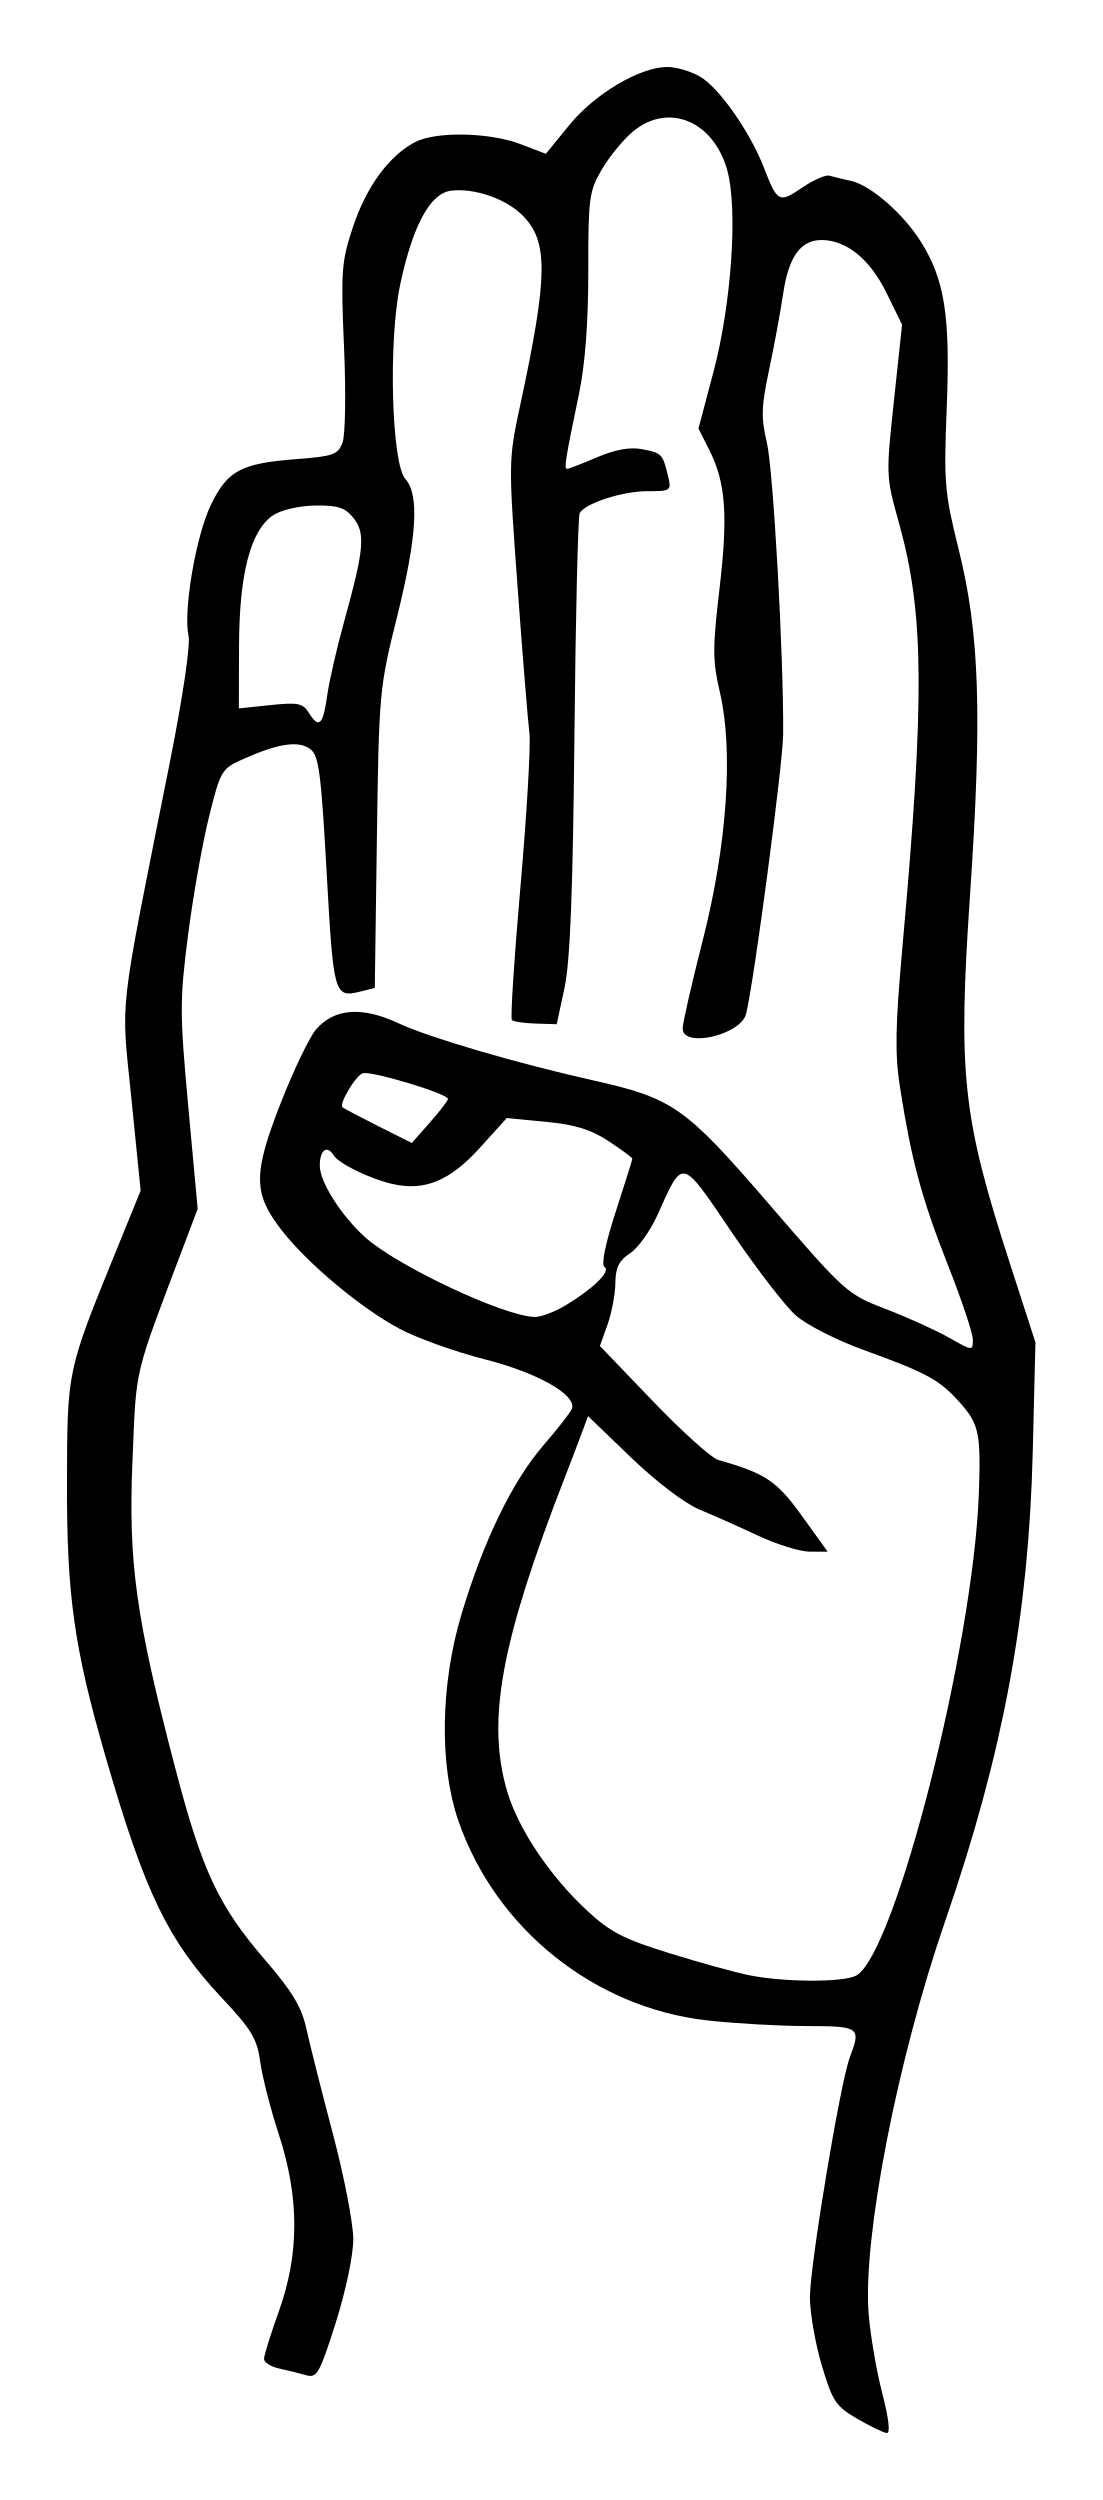
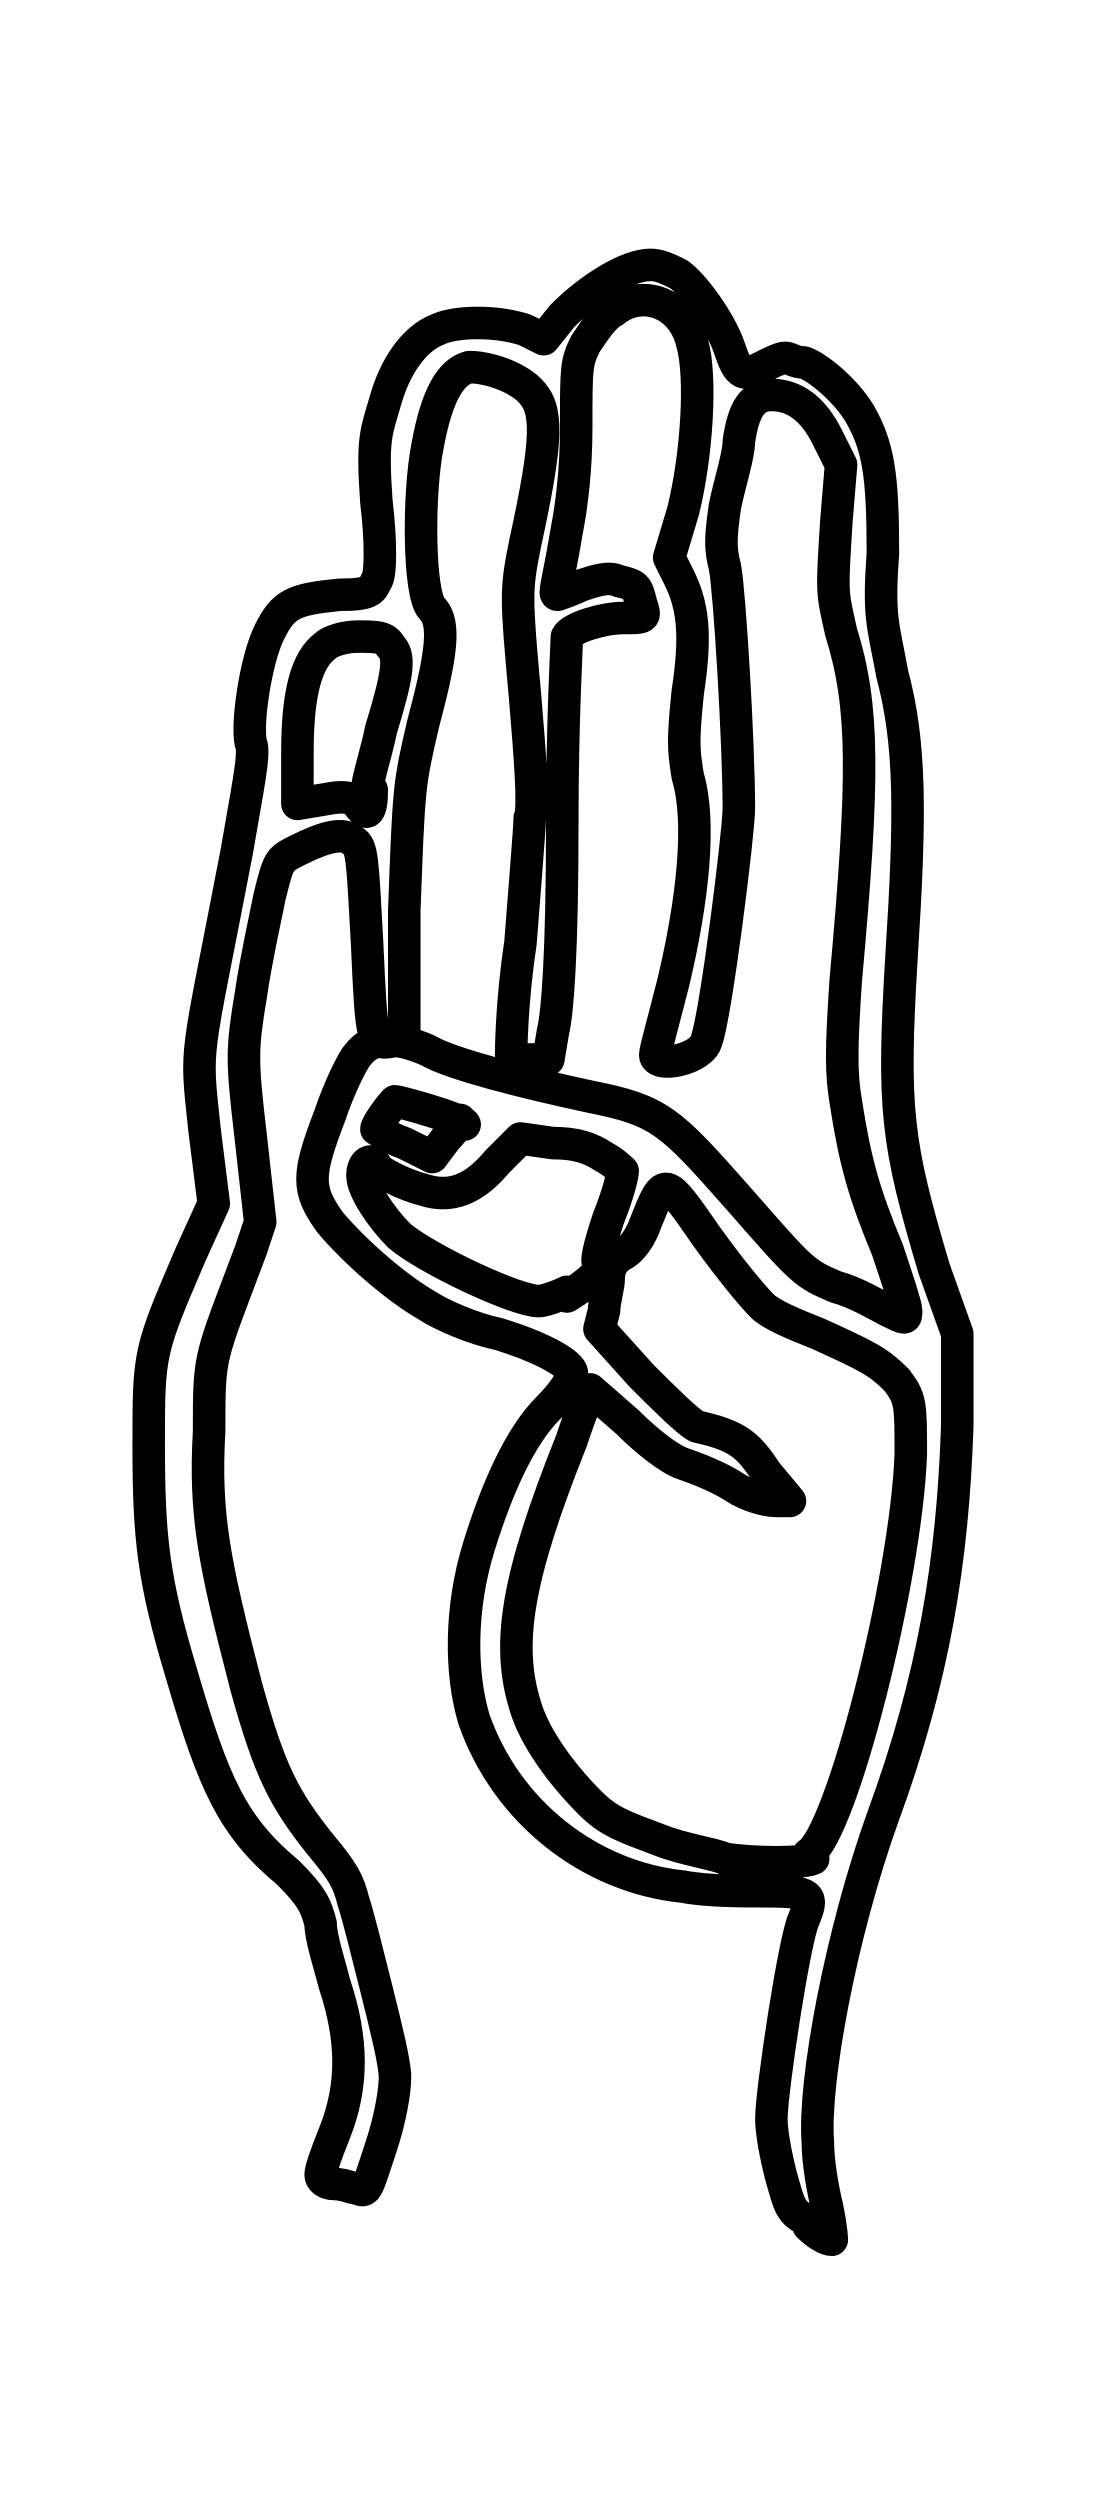
- <svg xmlns="http://www.w3.org/2000/svg" id="svg2" version="1.1" width="197.507" height="447.901" viewBox="0 0 197.507 447.901">
-   <defs id="defs6" />
-   <path style="fill:#000000" d="m 153.567,433.338 c -3.826,-2.228 -4.426,-3.132 -6.333,-9.538 -1.159,-3.892 -2.117,-9.377 -2.129,-12.188 -0.024,-5.597 5.442,-38.518 7.134,-42.969 2.069,-5.441 1.794,-5.643 -7.695,-5.652 -4.812,-0.005 -12.8,-0.456 -17.75,-1.004 -20.311,-2.247 -38.015,-16.442 -44.692,-35.835 -3.415,-9.916 -3.187,-24.39 0.582,-36.956 3.952,-13.177 9.108,-23.803 14.683,-30.261 2.642,-3.06 4.944,-6.025 5.116,-6.589 0.756,-2.483 -6.226,-6.421 -15.596,-8.798 -5.28,-1.339 -12.185,-3.817 -15.346,-5.506 -6.881,-3.677 -16.415,-11.648 -21.054,-17.602 -5.149,-6.609 -5.179,-10.066 -0.199,-22.805 2.313,-5.915 5.173,-11.867 6.356,-13.228 3.266,-3.757 8.251,-4.123 14.741,-1.081 5.419,2.54 21.012,7.119 34.716,10.194 14.547,3.265 16.56,4.679 31.795,22.345 13.553,15.715 13.877,16.006 20.833,18.674 3.886,1.49 8.979,3.798 11.316,5.128 4.193,2.385 4.25,2.39 4.25,0.341 0,-1.142 -2.018,-7.18 -4.486,-13.418 -4.639,-11.73 -6.522,-18.703 -8.544,-31.64 -0.962,-6.155 -0.882,-10.867 0.434,-25.5 3.985,-44.322 3.874,-59.395 -0.556,-75.45 -2.479,-8.984 -2.459,-8.419 -0.829,-23.663 l 1.301,-12.163 -2.775,-5.672 c -2.963,-6.057 -7.173,-9.492 -11.64,-9.499 -3.766,-0.005 -5.909,2.992 -6.895,9.643 -0.477,3.219 -1.61,9.351 -2.517,13.627 -1.394,6.573 -1.456,8.58 -0.401,13 1.152,4.828 3.027,38.305 2.924,52.227 -0.039,5.346 -5.227,44.507 -6.643,50.149 -0.953,3.798 -11.385,6.186 -11.362,2.601 0.006,-0.963 1.622,-8.05 3.589,-15.75 4.367,-17.09 5.538,-33.947 3.086,-44.436 -1.323,-5.661 -1.333,-7.89 -0.084,-18.5 1.561,-13.25 1.137,-19.074 -1.813,-24.928 l -1.947,-3.864 2.687,-10.136 c 3.24,-12.222 4.399,-29.247 2.461,-36.167 -2.482,-8.866 -10.629,-12.168 -16.934,-6.863 -1.703,1.433 -4.193,4.476 -5.532,6.762 -2.269,3.872 -2.435,5.114 -2.423,18.145 0.009,9.217 -0.554,16.717 -1.65,21.988 -2.478,11.92 -2.729,13.5 -2.148,13.5 0.292,0 2.7,-0.93 5.352,-2.067 3.24,-1.389 5.879,-1.868 8.048,-1.461 3.569,0.67 3.736,0.84 4.678,4.778 0.641,2.683 0.55,2.75 -3.74,2.75 -4.367,0 -10.986,2.131 -12.071,3.886 -0.311,0.504 -0.739,18.398 -0.949,39.765 -0.278,28.216 -0.765,40.628 -1.78,45.349 l -1.396,6.5 -3.756,-0.117 c -2.066,-0.064 -3.989,-0.35 -4.274,-0.634 -0.285,-0.285 0.413,-11.129 1.551,-24.1 1.137,-12.97 1.851,-25.285 1.586,-27.366 C 94.58,129.202 93.622,117.375 92.717,105 91.082,82.638 91.085,82.439 93.221,72.5 98.194,49.364 98.264,43.244 93.608,38.587 90.62,35.599 85.055,33.672 80.827,34.161 77.089,34.594 73.945,40.391 71.694,51 c -2.143,10.102 -1.553,32.069 0.935,34.819 2.54,2.807 2.07,10.424 -1.534,24.867 -3.125,12.522 -3.207,13.423 -3.573,39.563 l -0.374,26.749 -2.425,0.609 c -4.859,1.219 -4.966,0.851 -6.197,-21.237 -1.003,-18.011 -1.404,-21.024 -2.947,-22.169 -2.069,-1.535 -5.624,-1.029 -11.722,1.668 -4.197,1.857 -4.286,2.001 -6.394,10.408 -1.176,4.689 -2.871,14.235 -3.766,21.213 -1.51,11.77 -1.506,14.004 0.045,30.887 l 1.672,18.199 -2.442,6.462 c -9.15,24.211 -8.506,21.518 -9.233,38.572 -0.783,18.347 0.593,28.219 7.719,55.39 4.803,18.314 7.696,24.466 16.089,34.207 4.837,5.614 6.495,8.383 7.346,12.272 0.605,2.762 2.742,11.233 4.75,18.825 2.008,7.592 3.651,16.081 3.651,18.864 0,2.909 -1.342,9.295 -3.158,15.022 -2.857,9.013 -3.357,9.904 -5.25,9.362 -1.151,-0.33 -3.33,-0.87 -4.842,-1.2 -1.512,-0.331 -2.747,-1.107 -2.743,-1.726 0.004,-0.619 1.214,-4.5 2.689,-8.625 3.663,-10.243 3.649,-20.33 -0.042,-31.614 -1.46,-4.463 -2.954,-10.297 -3.32,-12.966 -0.57,-4.159 -1.545,-5.789 -6.826,-11.412 C 30.073,347.65 25.972,339.152 18.906,314.706 13.253,295.147 11.953,285.884 12.001,265.5 c 0.048,-19.996 0.005,-19.793 8.68,-41.092 l 4.518,-11.092 -1.655,-16.481 c -1.868,-18.6 -2.466,-13.366 6.878,-60.229 2.321,-11.643 3.713,-21.048 3.355,-22.677 -0.981,-4.467 1.334,-17.991 4.025,-23.516 2.981,-6.12 5.395,-7.405 15.323,-8.158 6.564,-0.498 7.427,-0.806 8.241,-2.948 0.506,-1.331 0.626,-8.939 0.27,-17.151 -0.59,-13.631 -0.466,-15.279 1.621,-21.551 2.388,-7.175 6.485,-12.752 11.134,-15.156 3.755,-1.942 13.343,-1.746 18.901,0.386 l 4.5,1.726 4.22,-5.176 C 106.584,16.778 114.669,12 119.585,12 c 1.595,0 4.236,0.787 5.87,1.75 3.423,2.017 8.941,9.9 11.428,16.328 2.4,6.201 2.689,6.351 6.833,3.539 2.033,-1.38 4.232,-2.346 4.887,-2.146 0.655,0.199 2.42,0.631 3.922,0.96 3.437,0.752 9.274,5.826 12.4,10.777 4.311,6.829 5.347,13.35 4.699,29.592 -0.548,13.753 -0.41,15.409 2.15,25.7 3.724,14.968 4.207,29.533 2.04,61.486 -2.212,32.619 -1.418,39.994 7.164,66.514 l 4.53,14 -0.476,19.5 c -0.717,29.403 -5.34,54.207 -15.679,84.135 -8.548,24.742 -14.801,56.791 -13.729,70.365 0.304,3.85 1.399,10.262 2.434,14.25 1.193,4.599 1.489,7.213 0.808,7.15 -0.59,-0.055 -2.975,-1.208 -5.299,-2.562 z m -0.171,-79.393 c 6.937,-3.713 21.002,-59.035 21.978,-86.445 0.377,-10.592 0.032,-12.303 -3.229,-16.016 -3.727,-4.245 -5.945,-5.47 -17.432,-9.626 -4.767,-1.725 -10.214,-4.494 -12.103,-6.153 -1.889,-1.659 -7.086,-8.403 -11.548,-14.986 -9.122,-13.459 -8.642,-13.348 -13.265,-3.052 -1.276,2.842 -3.486,5.931 -4.912,6.865 -1.983,1.299 -2.602,2.553 -2.636,5.333 -0.024,1.999 -0.657,5.355 -1.407,7.457 l -1.363,3.822 9.49,9.887 c 5.22,5.438 10.465,10.167 11.657,10.509 8.575,2.462 10.521,3.762 15.046,10.052 l 4.61,6.408 -3.166,0 c -1.741,0 -5.901,-1.281 -9.245,-2.847 -3.343,-1.566 -8.104,-3.687 -10.579,-4.714 -2.607,-1.082 -7.748,-4.993 -12.22,-9.297 l -7.72,-7.43 -1.07,2.894 c -0.588,1.592 -1.945,5.144 -3.014,7.894 -11.56,29.727 -14.149,43.823 -10.379,56.517 1.977,6.658 7.557,14.998 14.164,21.169 4.243,3.963 6.549,5.163 14.946,7.771 5.461,1.696 11.923,3.476 14.361,3.954 6.363,1.248 16.731,1.266 19.035,0.034 z m -52.103,-120.054 c 4.994,-2.998 8.204,-6.147 7.016,-6.882 -0.629,-0.389 0.117,-4.086 1.989,-9.862 1.647,-5.082 2.995,-9.385 2.995,-9.561 0,-0.177 -1.905,-1.582 -4.233,-3.122 -3.169,-2.097 -5.997,-2.971 -11.25,-3.478 l -7.017,-0.676 -4.81,5.322 c -5.36,5.931 -9.91,7.812 -15.69,6.487 -4.015,-0.92 -9.58,-3.632 -10.496,-5.113 -1.2,-1.941 -2.504,-0.981 -2.504,1.843 0,2.904 3.813,8.92 8.114,12.804 5.725,5.169 24.858,14.17 30.386,14.294 1.1,0.025 3.575,-0.901 5.5,-2.056 z M 80.251,196.889 c 0.063,-0.93 -13.892,-5.129 -15.277,-4.597 -1.333,0.512 -4.268,5.476 -3.599,6.087 0.23,0.21 3.114,1.735 6.41,3.389 l 5.992,3.007 3.217,-3.637 c 1.769,-2 3.236,-3.912 3.258,-4.248 z M 58.633,124.536 c 0.341,-2.485 1.714,-8.46 3.051,-13.277 3.558,-12.813 3.819,-15.778 1.628,-18.481 -1.493,-1.842 -2.799,-2.264 -6.835,-2.207 -2.83,0.04 -6.074,0.781 -7.494,1.712 -4.079,2.673 -6.119,10.432 -6.157,23.425 l -0.033,11.208 5.659,-0.591 c 4.995,-0.522 5.81,-0.348 6.95,1.477 1.757,2.813 2.501,2.061 3.231,-3.266 z" id="path4064" />
+ <svg xmlns="http://www.w3.org/2000/svg" viewBox="-20 -45 238 538" fill="none" stroke="currentColor" stroke-width="7" stroke-linejoin="round" stroke-linecap="round">
+   <path d="m 154,433 c -4,-2 -4,-3 -6,-10 -1,-4 -2,-9 -2,-12 0,-6 5,-39 7,-43 2,-5 2,-6 -8,-6 -5,0 -13,0 -18,-1 -20,-2 -38,-16 -45,-36 -3,-10 -3,-24 1,-37 4,-13 9,-24 15,-30 3,-3 5,-6 5,-7 1,-2 -6,-6 -16,-9 -5,-1 -12,-4 -15,-6 -7,-4 -16,-12 -21,-18 -5,-7 -5,-10 0,-23 2,-6 5,-12 6,-13 3,-4 8,-4 15,-1 5,3 21,7 35,10 15,3 17,5 32,22 14,16 14,16 21,19 4,1 9,4 11,5 4,2 4,2 4,0 0,-1 -2,-7 -4,-13 -5,-12 -7,-19 -9,-32 -1,-6 -1,-11 0,-26 4,-44 4,-59 -1,-75 -2,-9 -2,-8 -1,-24 l 1,-12 -3,-6 c -3,-6 -7,-9 -12,-9 -4,0 -6,3 -7,10 0,3 -2,9 -3,14 -1,7 -1,9 0,13 1,5 3,38 3,52 0,5 -5,45 -7,50 -1,4 -11,6 -11,3 0,-1 2,-8 4,-16 4,-17 6,-34 3,-44 -1,-6 -1,-8 0,-18 2,-13 1,-19 -2,-25 l -2,-4 3,-10 c 3,-12 4,-29 2,-36 -2,-9 -11,-12 -17,-7 -2,1 -4,4 -6,7 -2,4 -2,5 -2,18 0,9 -1,17 -2,22 -2,12 -3,14 -2,14 0,0 3,-1 5,-2 3,-1 6,-2 8,-1 4,1 4,1 5,5 1,3 1,3 -4,3 -4,0 -11,2 -12,4 0,1 -1,18 -1,40 0,28 -1,41 -2,45 l -1,6 -4,0 c -2,0 -4,0 -4,-1 0,0 0,-11 2,-24 1,-13 2,-25 2,-27 C 95,129 94,117 93,105 91,83 91,82 93,72 98,49 98,43 94,39 91,36 85,34 81,34 77,35 74,40 72,51 c -2,10 -2,32 1,35 3,3 2,10 -2,25 -3,13 -3,13 -4,40 l 0,27 -2,1 c -5,1 -5,1 -6,-21 -1,-18 -1,-21 -3,-22 -2,-2 -6,-1 -12,2 -4,2 -4,2 -6,10 -1,5 -3,14 -4,21 -2,12 -2,14 0,31 l 2,18 -2,6 c -9,24 -9,22 -9,39 -1,18 1,28 8,55 5,18 8,24 16,34 5,6 6,8 7,12 1,3 3,11 5,19 2,8 4,16 4,19 0,3 -1,9 -3,15 -3,9 -3,10 -5,9 -1,0 -3,-1 -5,-1 -2,0 -3,-1 -3,-2 0,-1 1,-4 3,-9 4,-10 4,-20 0,-32 -1,-4 -3,-10 -3,-13 -1,-4 -2,-6 -7,-11 C 30,348 26,339 19,315 13,295 12,286 12,266 c 0,-20 0,-20 9,-41 l 5,-11 -2,-16 c -2,-19 -2,-13 7,-60 2,-12 4,-21 3,-23 -1,-4 1,-18 4,-24 3,-6 5,-7 15,-8 7,0 7,-1 8,-3 1,-1 1,-9 0,-17 -1,-14 0,-15 2,-22 2,-7 6,-13 11,-15 4,-2 13,-2 19,0 l 4,2 4,-5 C 107,17 115,12 120,12 c 2,0 4,1 6,2 3,2 9,10 11,16 2,6 3,6 7,4 2,-1 4,-2 5,-2 1,0 2,1 4,1 3,1 9,6 12,11 4,7 5,13 5,30 -1,14 0,15 2,26 4,15 4,30 2,61 -2,33 -1,40 7,67 l 5,14 0,20 c -1,29 -5,54 -16,84 -9,25 -15,57 -14,70 0,4 1,10 2,14 1,5 1,7 1,7 -1,0 -3,-1 -5,-3 z m 0,-79 c 7,-4 21,-59 22,-86 0,-11 0,-12 -3,-16 -4,-4 -6,-5 -17,-10 -5,-2 -10,-4 -12,-6 -2,-2 -7,-8 -12,-15 -9,-13 -9,-13 -13,-3 -1,3 -3,6 -5,7 -2,1 -3,3 -3,5 0,2 -1,5 -1,7 l -1,4 9,10 c 5,5 10,10 12,11 9,2 11,4 15,10 l 5,6 -3,0 c -2,0 -6,-1 -9,-3 -3,-2 -8,-4 -11,-5 -3,-1 -8,-5 -12,-9 l -8,-7 -1,3 c -1,2 -2,5 -3,8 -12,30 -14,44 -10,57 2,7 8,15 14,21 4,4 7,5 15,8 5,2 12,3 14,4 6,1 17,1 19,0 z m -52,-120 c 5,-3 8,-6 7,-7 -1,0 0,-4 2,-10 2,-5 3,-9 3,-10 0,0 -2,-2 -4,-3 -3,-2 -6,-3 -11,-3 l -7,-1 -5,5 c -5,6 -10,8 -16,6 -4,-1 -10,-4 -10,-5 -1,-2 -3,-1 -3,2 0,3 4,9 8,13 6,5 25,14 30,14 1,0 4,-1 6,-2 z M 80,197 c 0,-1 -14,-5 -15,-5 -1,1 -4,5 -4,6 0,0 3,2 6,3 l 6,3 3,-4 c 2,-2 3,-4 3,-4 z M 59,125 c 0,-2 2,-8 3,-13 4,-13 4,-16 2,-18 -1,-2 -3,-2 -7,-2 -3,0 -6,1 -7,2 -4,3 -6,10 -6,23 l 0,11 6,-1 c 5,-1 6,0 7,1 2,3 3,2 3,-3 z" />
</svg>
